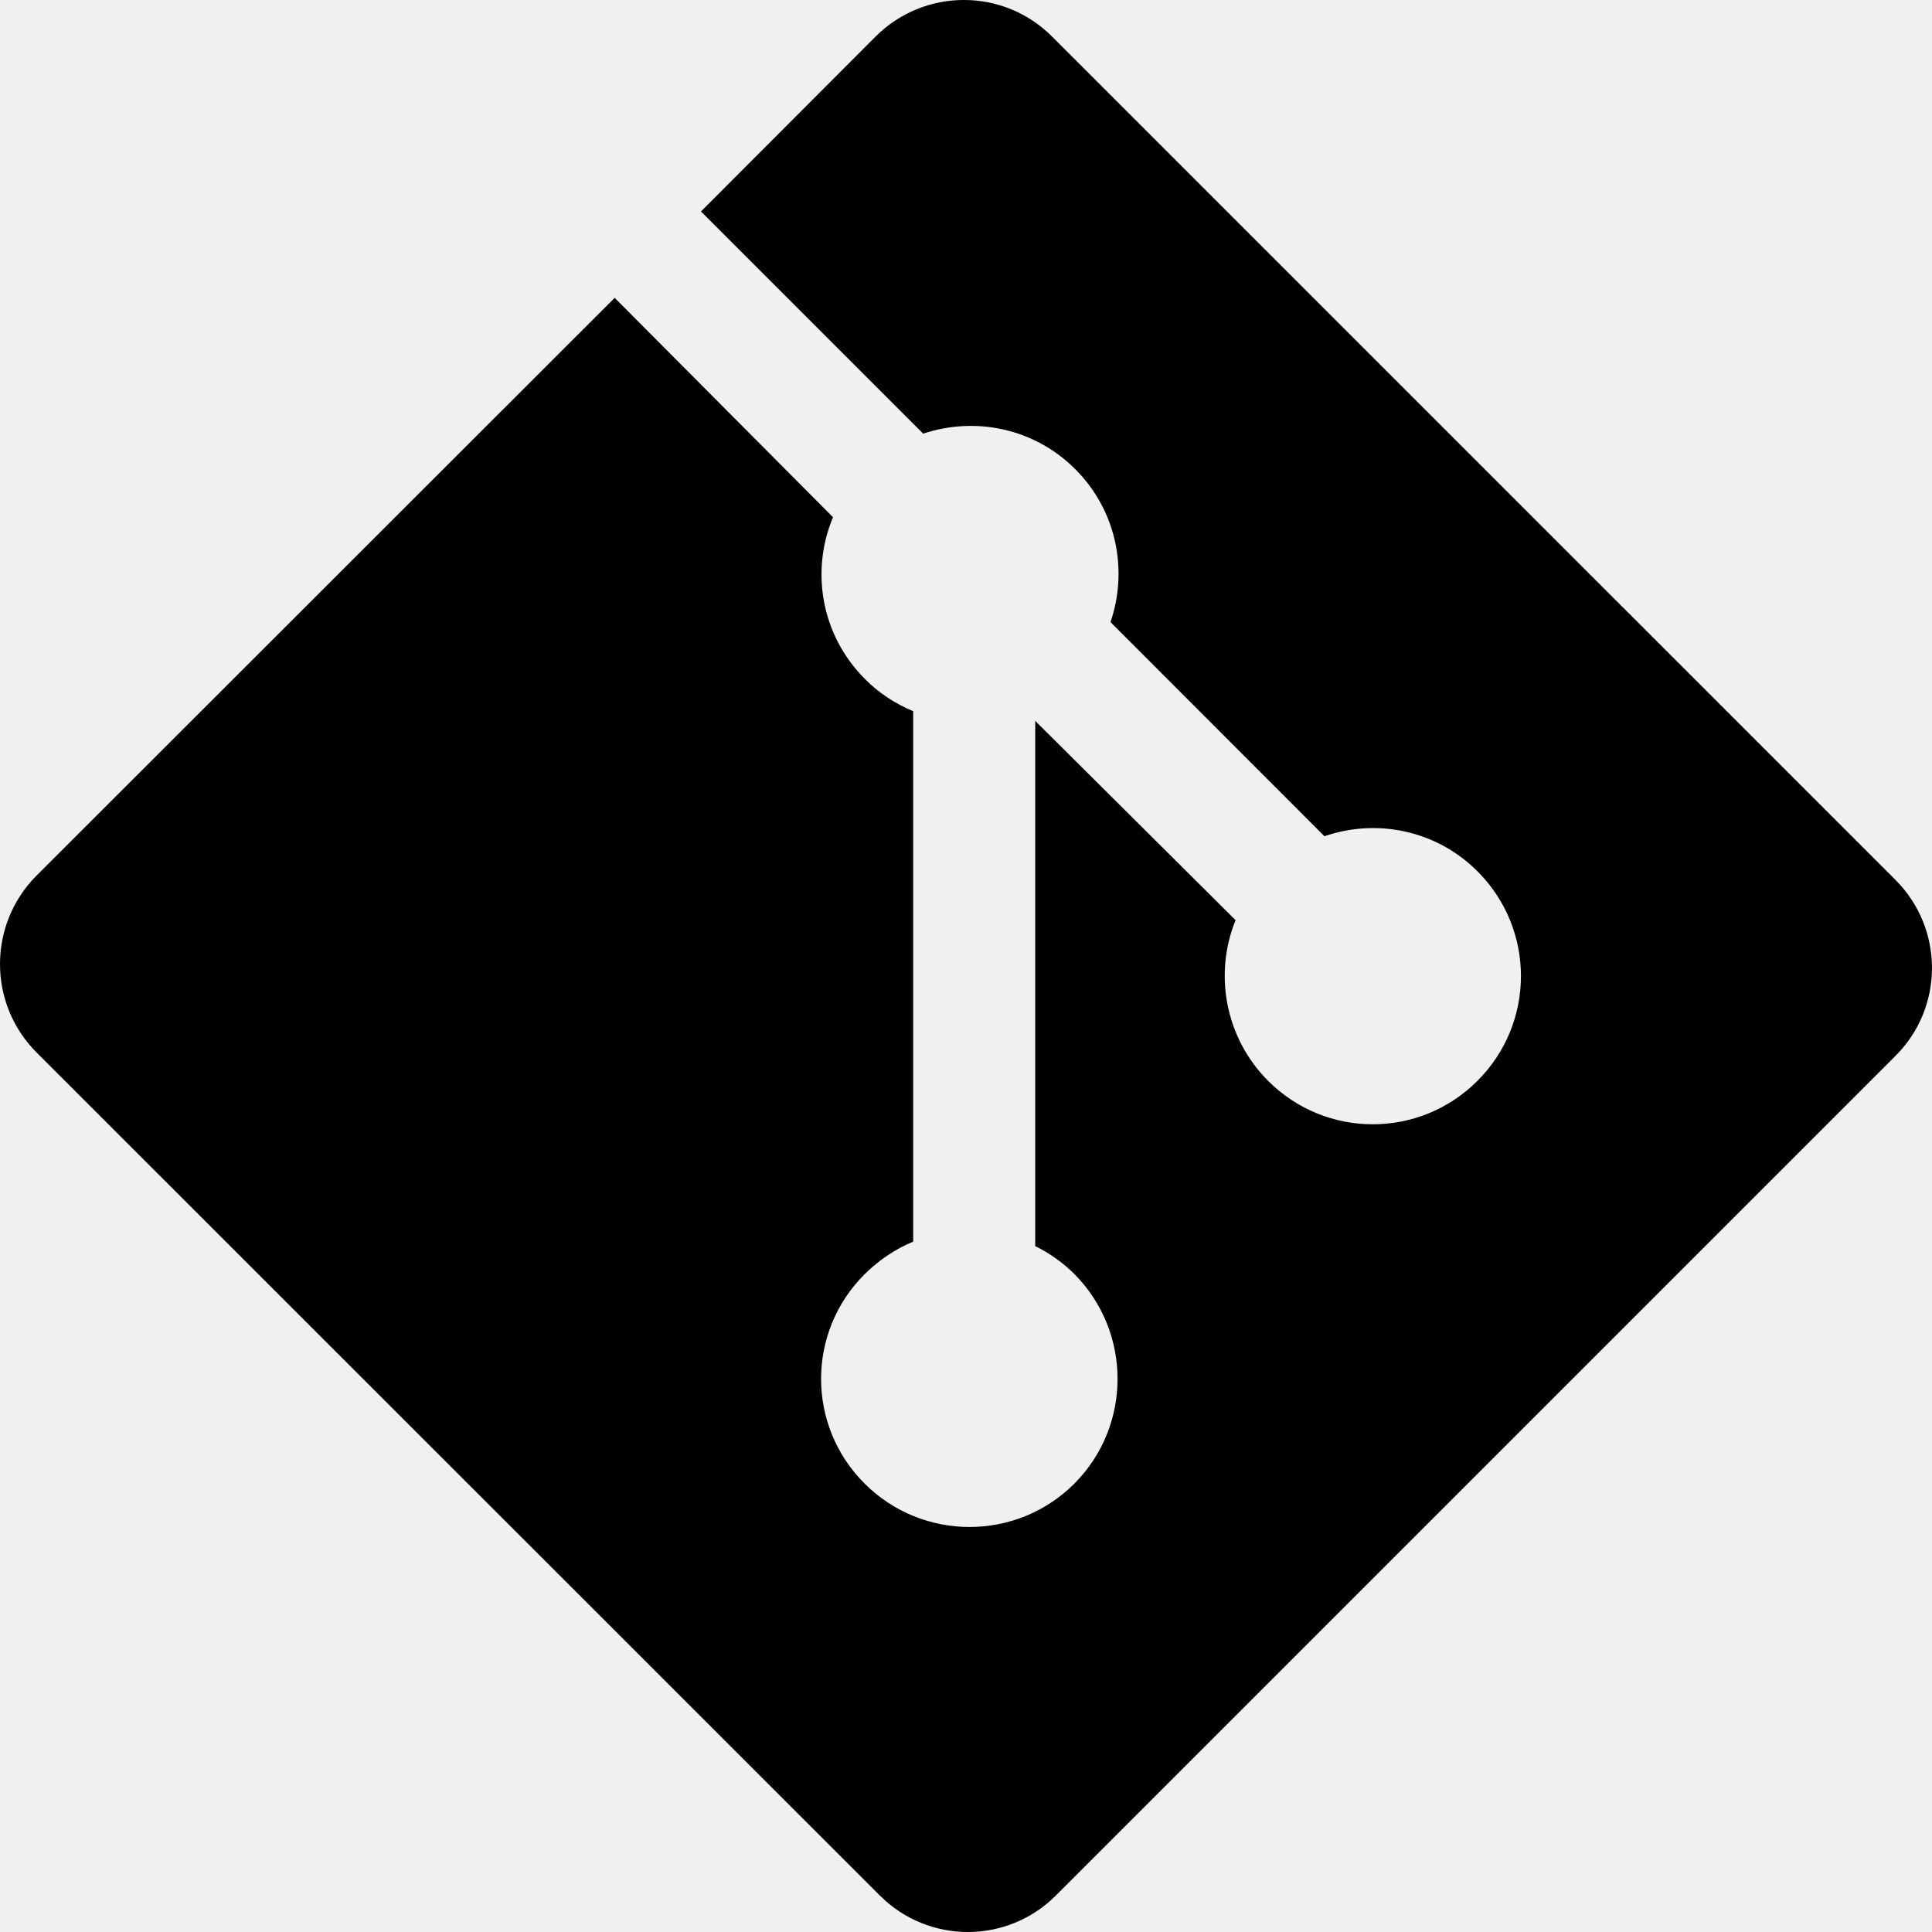
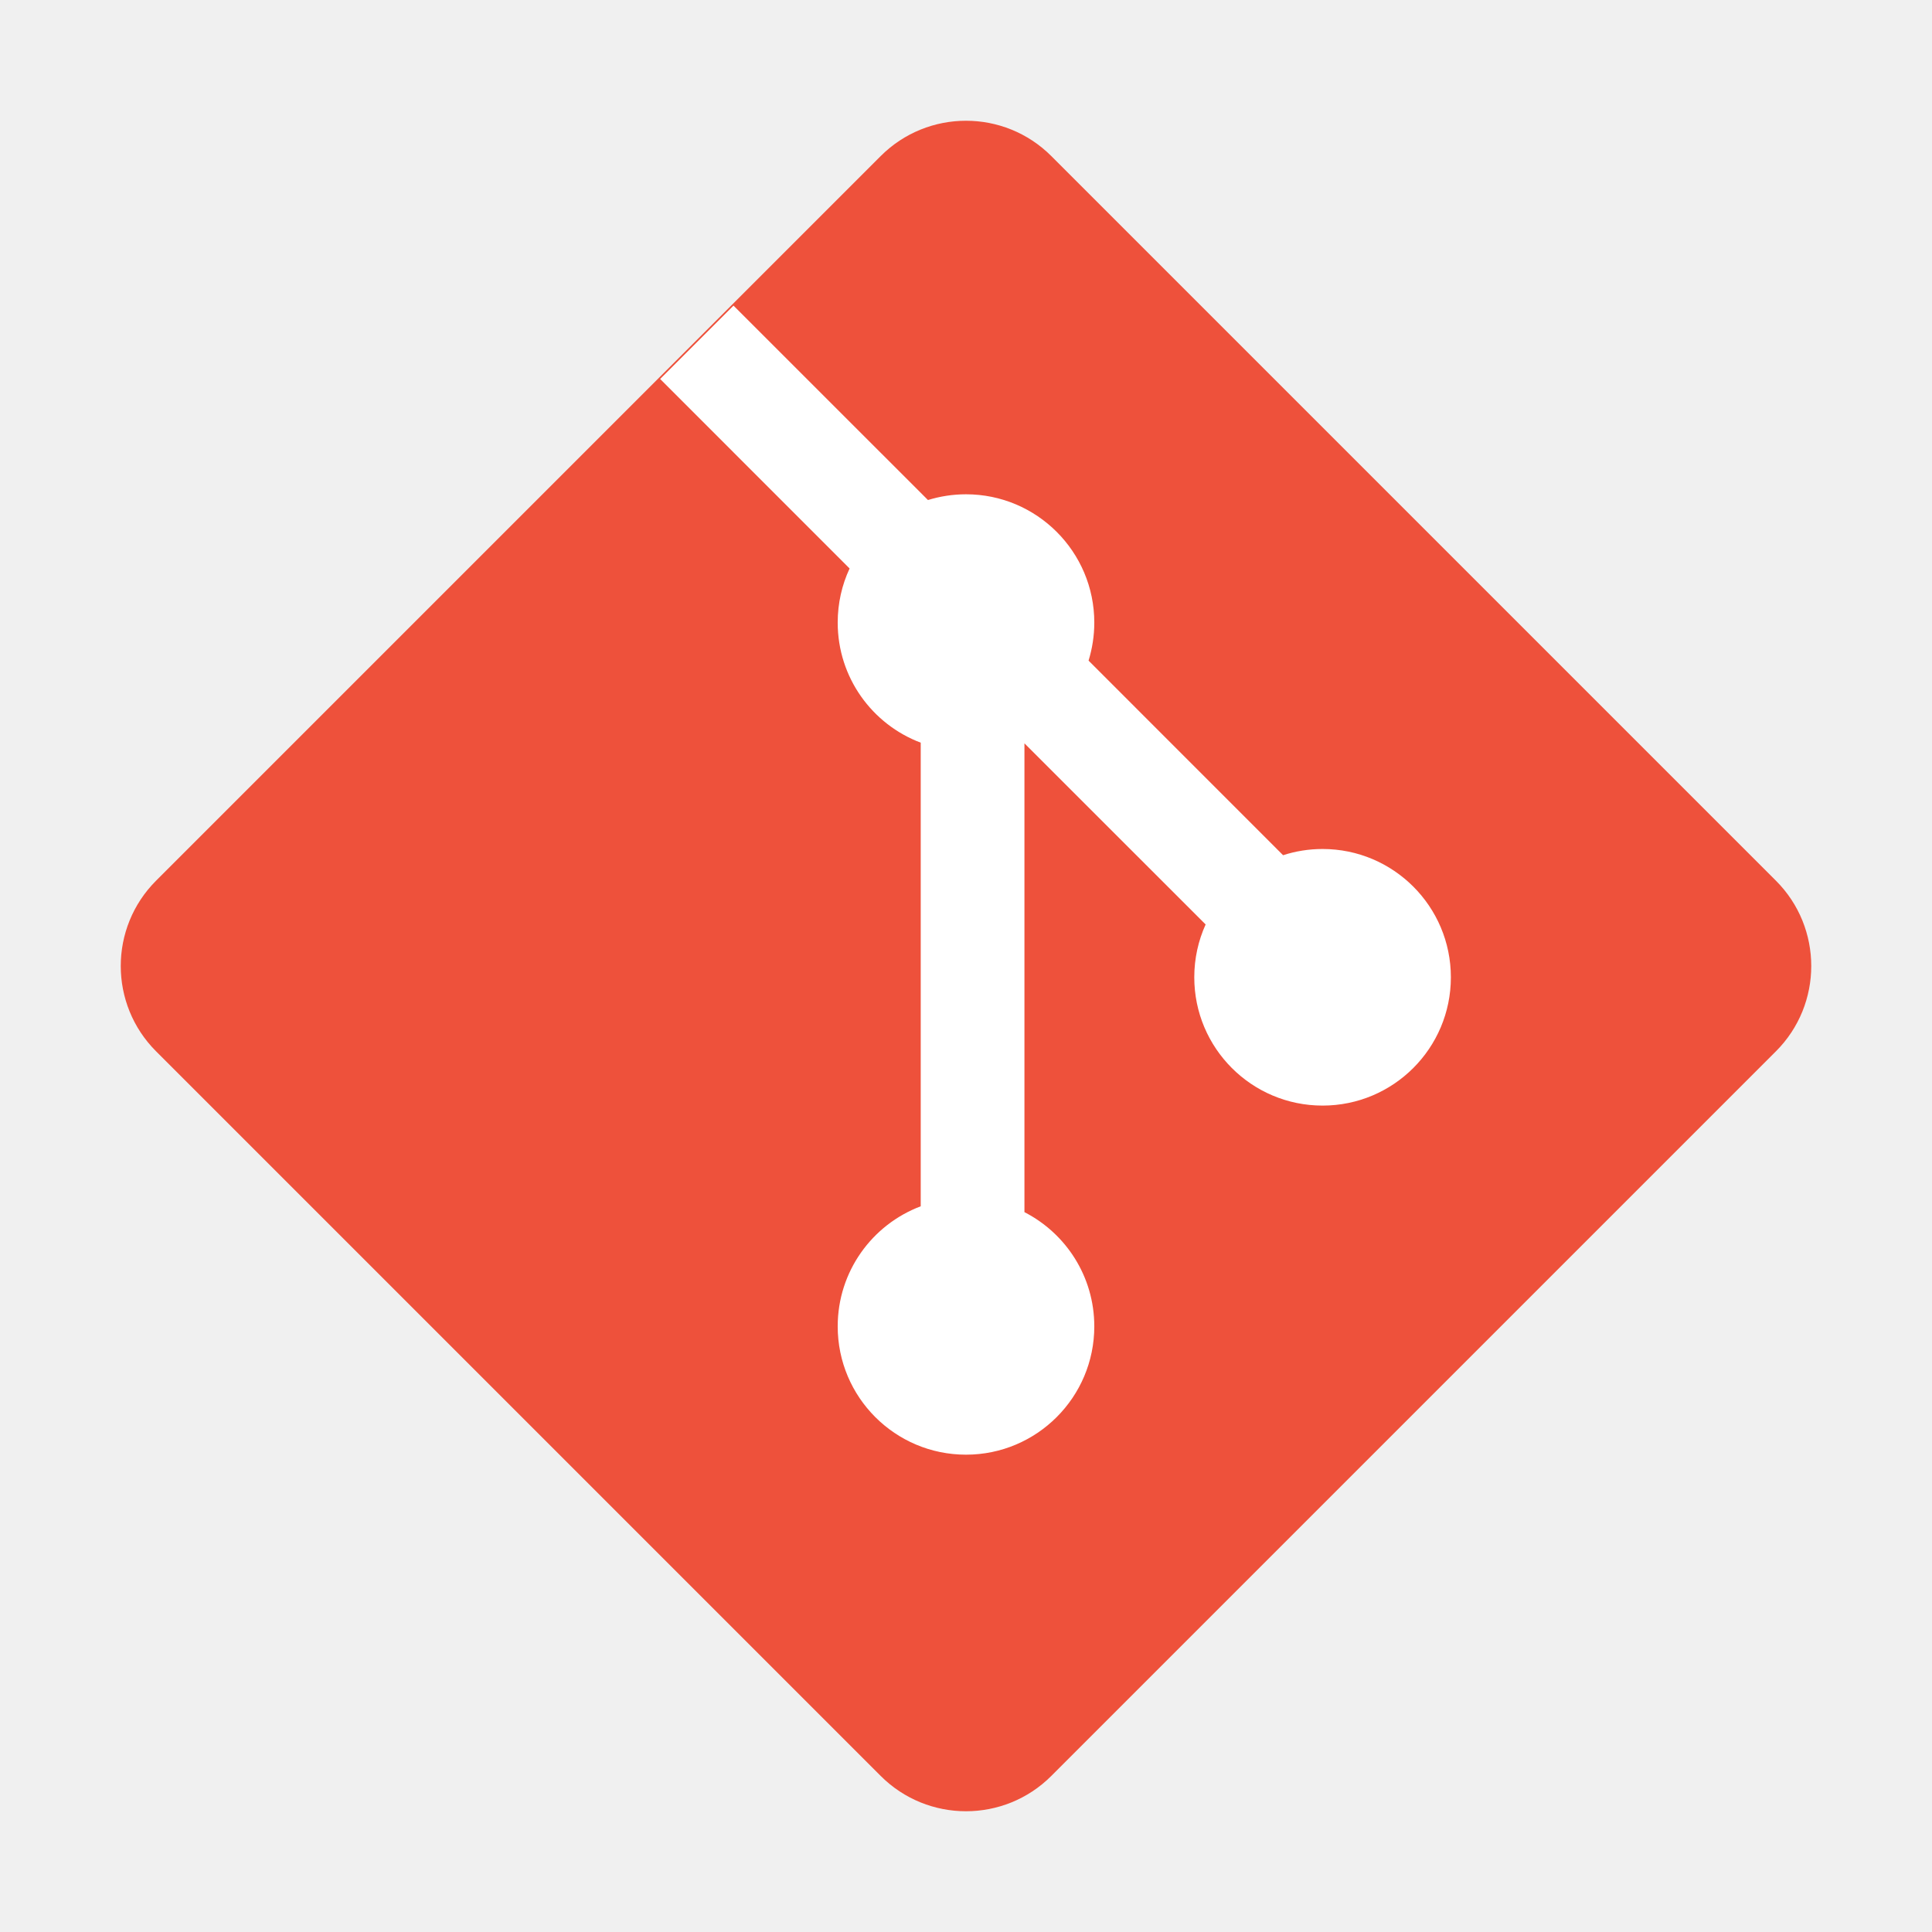
- <svg xmlns="http://www.w3.org/2000/svg" role="img" viewBox="0 0 24 24">
-   <path d="M23.546 10.93L13.067.452c-.604-.603-1.582-.603-2.188 0L8.708 2.627l2.76 2.76c.645-.215 1.379-.07 1.889.441.516.515.658 1.258.438 1.9l2.658 2.66c.645-.223 1.387-.078 1.9.435.721.72.721 1.884 0 2.604-.719.719-1.881.719-2.6 0-.539-.541-.674-1.337-.404-1.996L12.86 8.955v6.525c.176.086.342.203.488.348.713.721.713 1.883 0 2.6-.719.721-1.889.721-2.609 0-.719-.719-.719-1.879 0-2.598.182-.18.387-.316.605-.406V8.835c-.217-.091-.424-.222-.6-.401-.545-.545-.676-1.342-.396-2.009L7.636 3.7.45 10.881c-.6.605-.6 1.584 0 2.189l10.48 10.477c.604.604 1.582.604 2.186 0l10.43-10.43c.605-.603.605-1.582 0-2.187" />
+ <svg xmlns="http://www.w3.org/2000/svg" width="800px" height="800px" viewBox="0 0 32 32" fill="none">
+   <path d="M2.585 17.413C1.805 16.633 1.805 15.367 2.585 14.587L14.587 2.585C15.367 1.805 16.633 1.805 17.413 2.585L29.415 14.587C30.195 15.367 30.195 16.633 29.415 17.413L17.413 29.415C16.633 30.195 15.367 30.195 14.587 29.415L2.585 17.413Z" fill="#EE513B" />
+   <path d="M12.149 5.062L10.934 6.277L14.072 9.416C13.945 9.688 13.875 9.992 13.875 10.312C13.875 11.222 14.446 11.998 15.25 12.301V19.98C14.446 20.283 13.875 21.059 13.875 21.969C13.875 23.142 14.826 24.094 16 24.094C17.173 24.094 18.125 23.142 18.125 21.969C18.125 21.144 17.655 20.429 16.968 20.077V12.312L19.969 15.312C19.848 15.579 19.781 15.875 19.781 16.187C19.781 17.361 20.732 18.312 21.906 18.312C23.079 18.312 24.031 17.361 24.031 16.187C24.031 15.014 23.079 14.062 21.906 14.062C21.678 14.062 21.458 14.098 21.252 14.165L18.03 10.942C18.091 10.743 18.125 10.532 18.125 10.312C18.125 9.139 17.173 8.187 16 8.187C15.78 8.187 15.569 8.221 15.37 8.282L12.149 5.062Z" fill="white" />
</svg>
